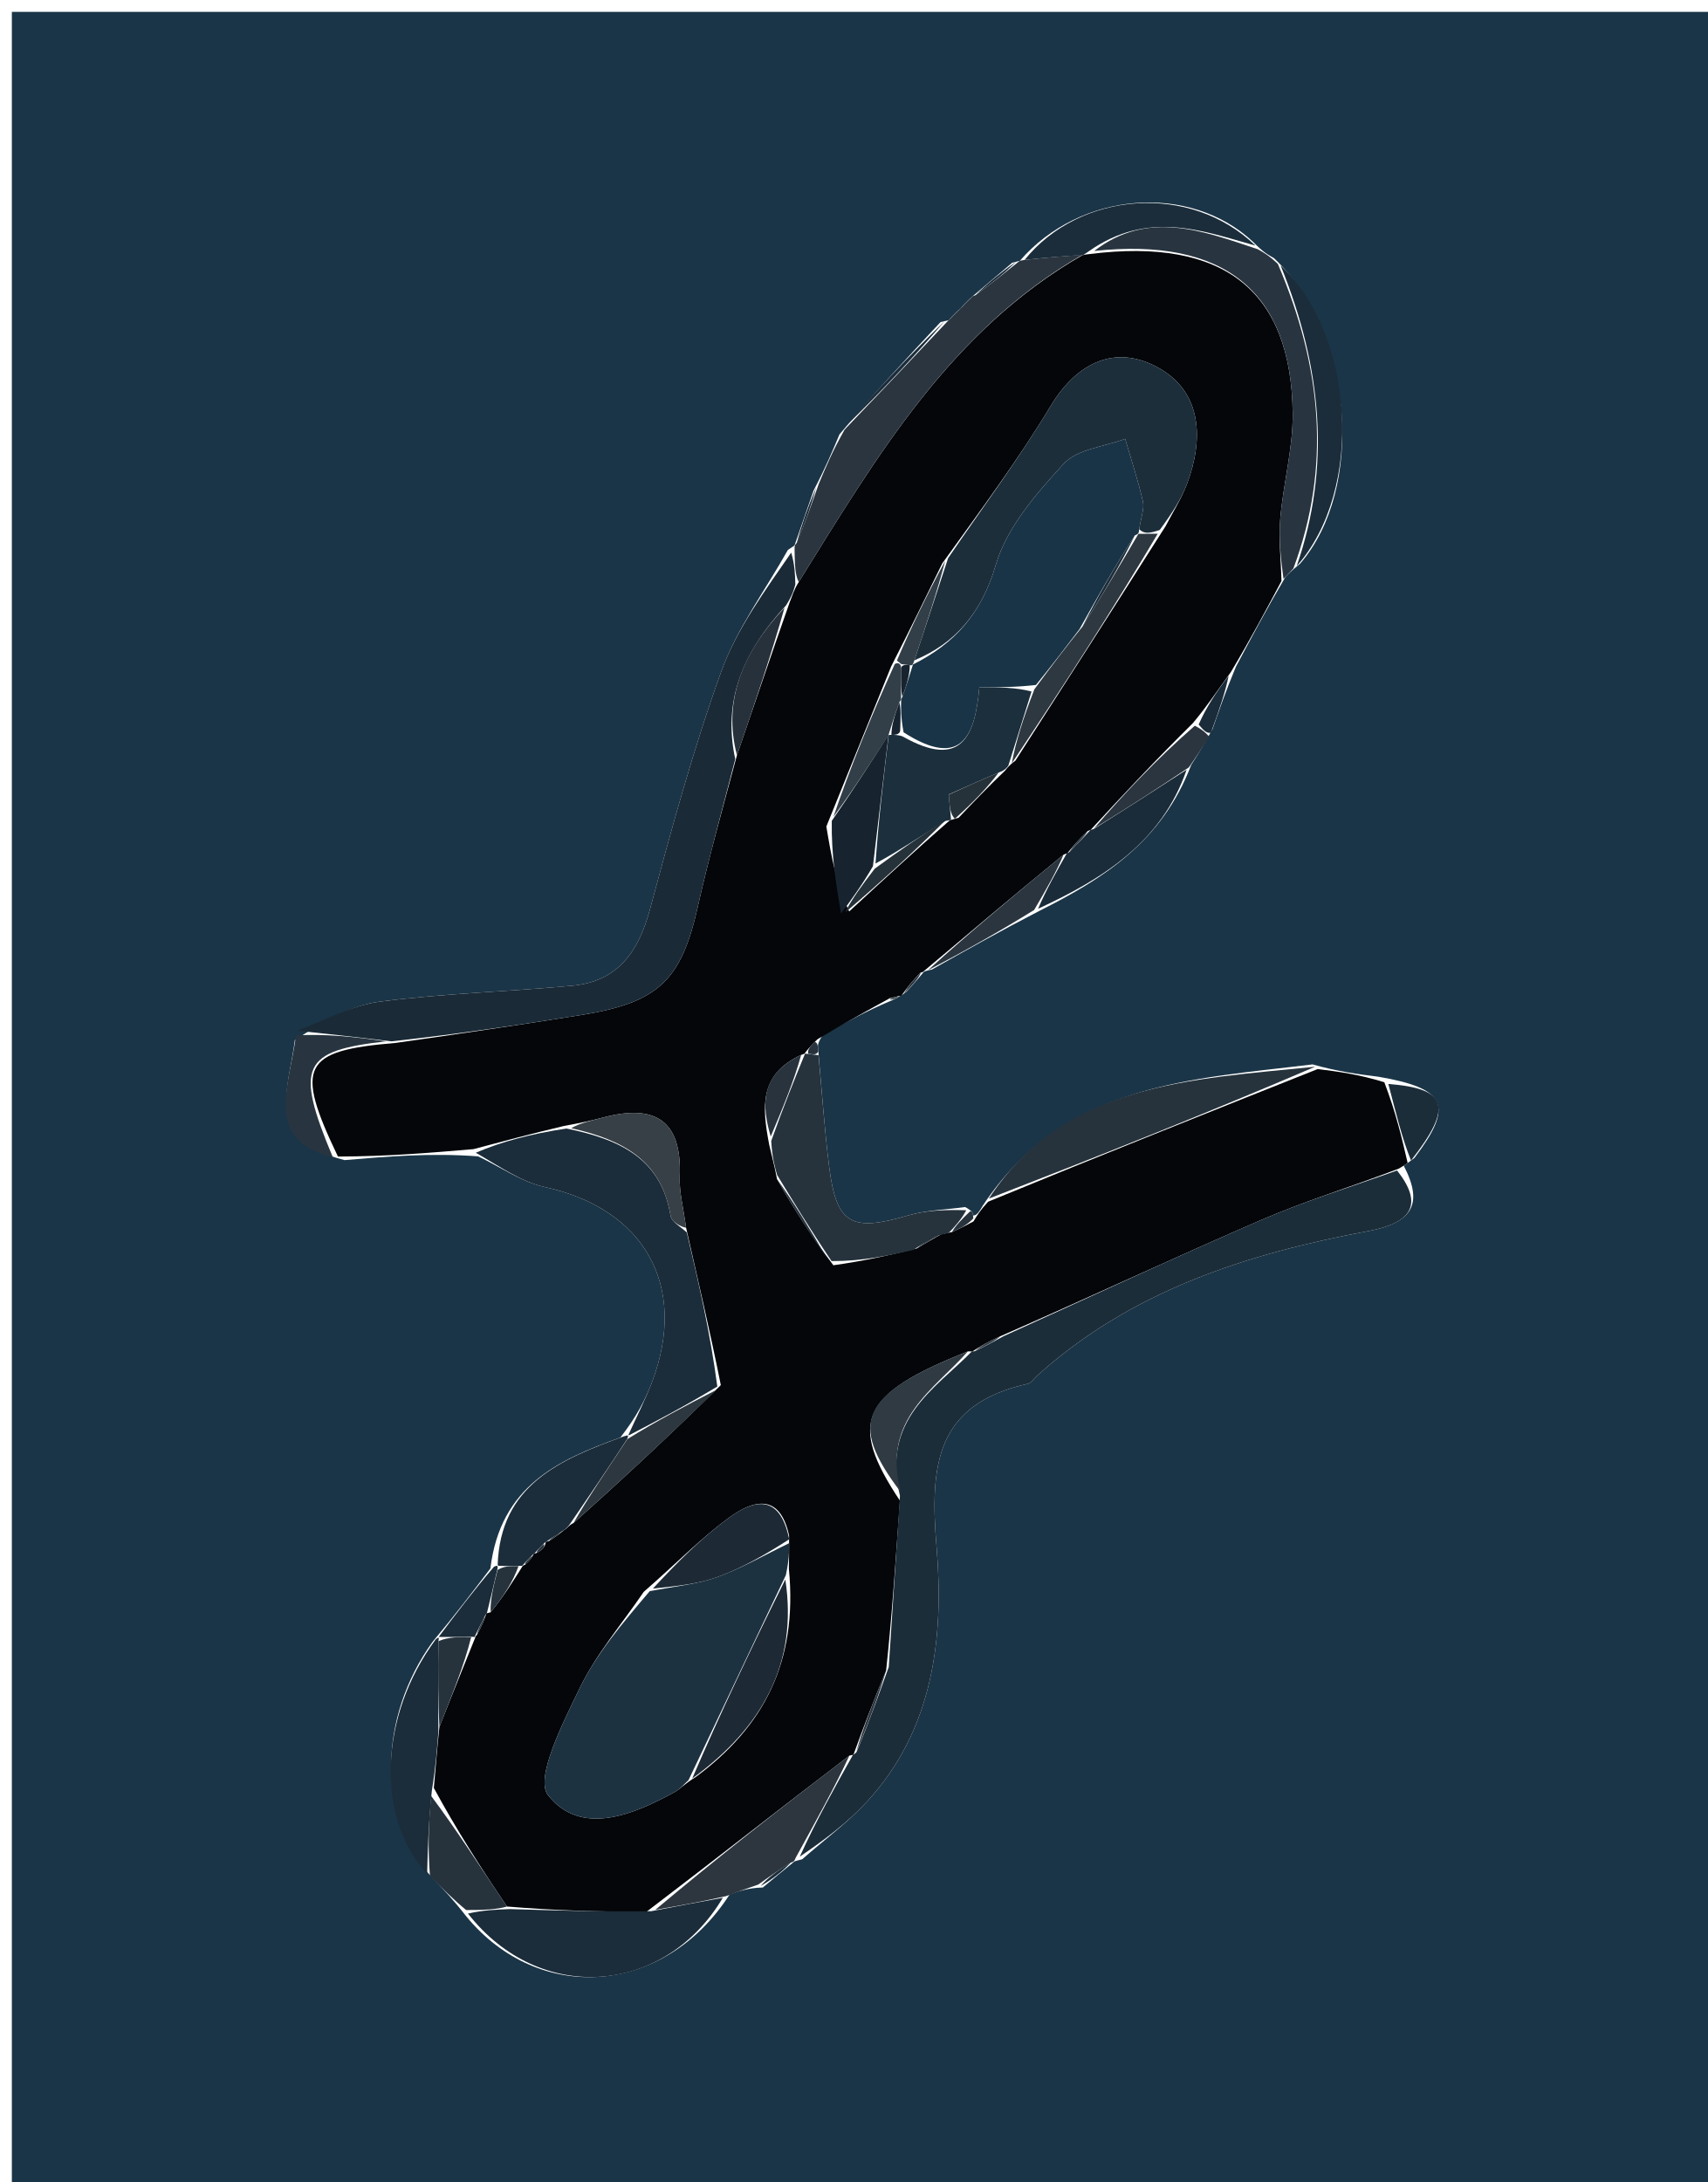
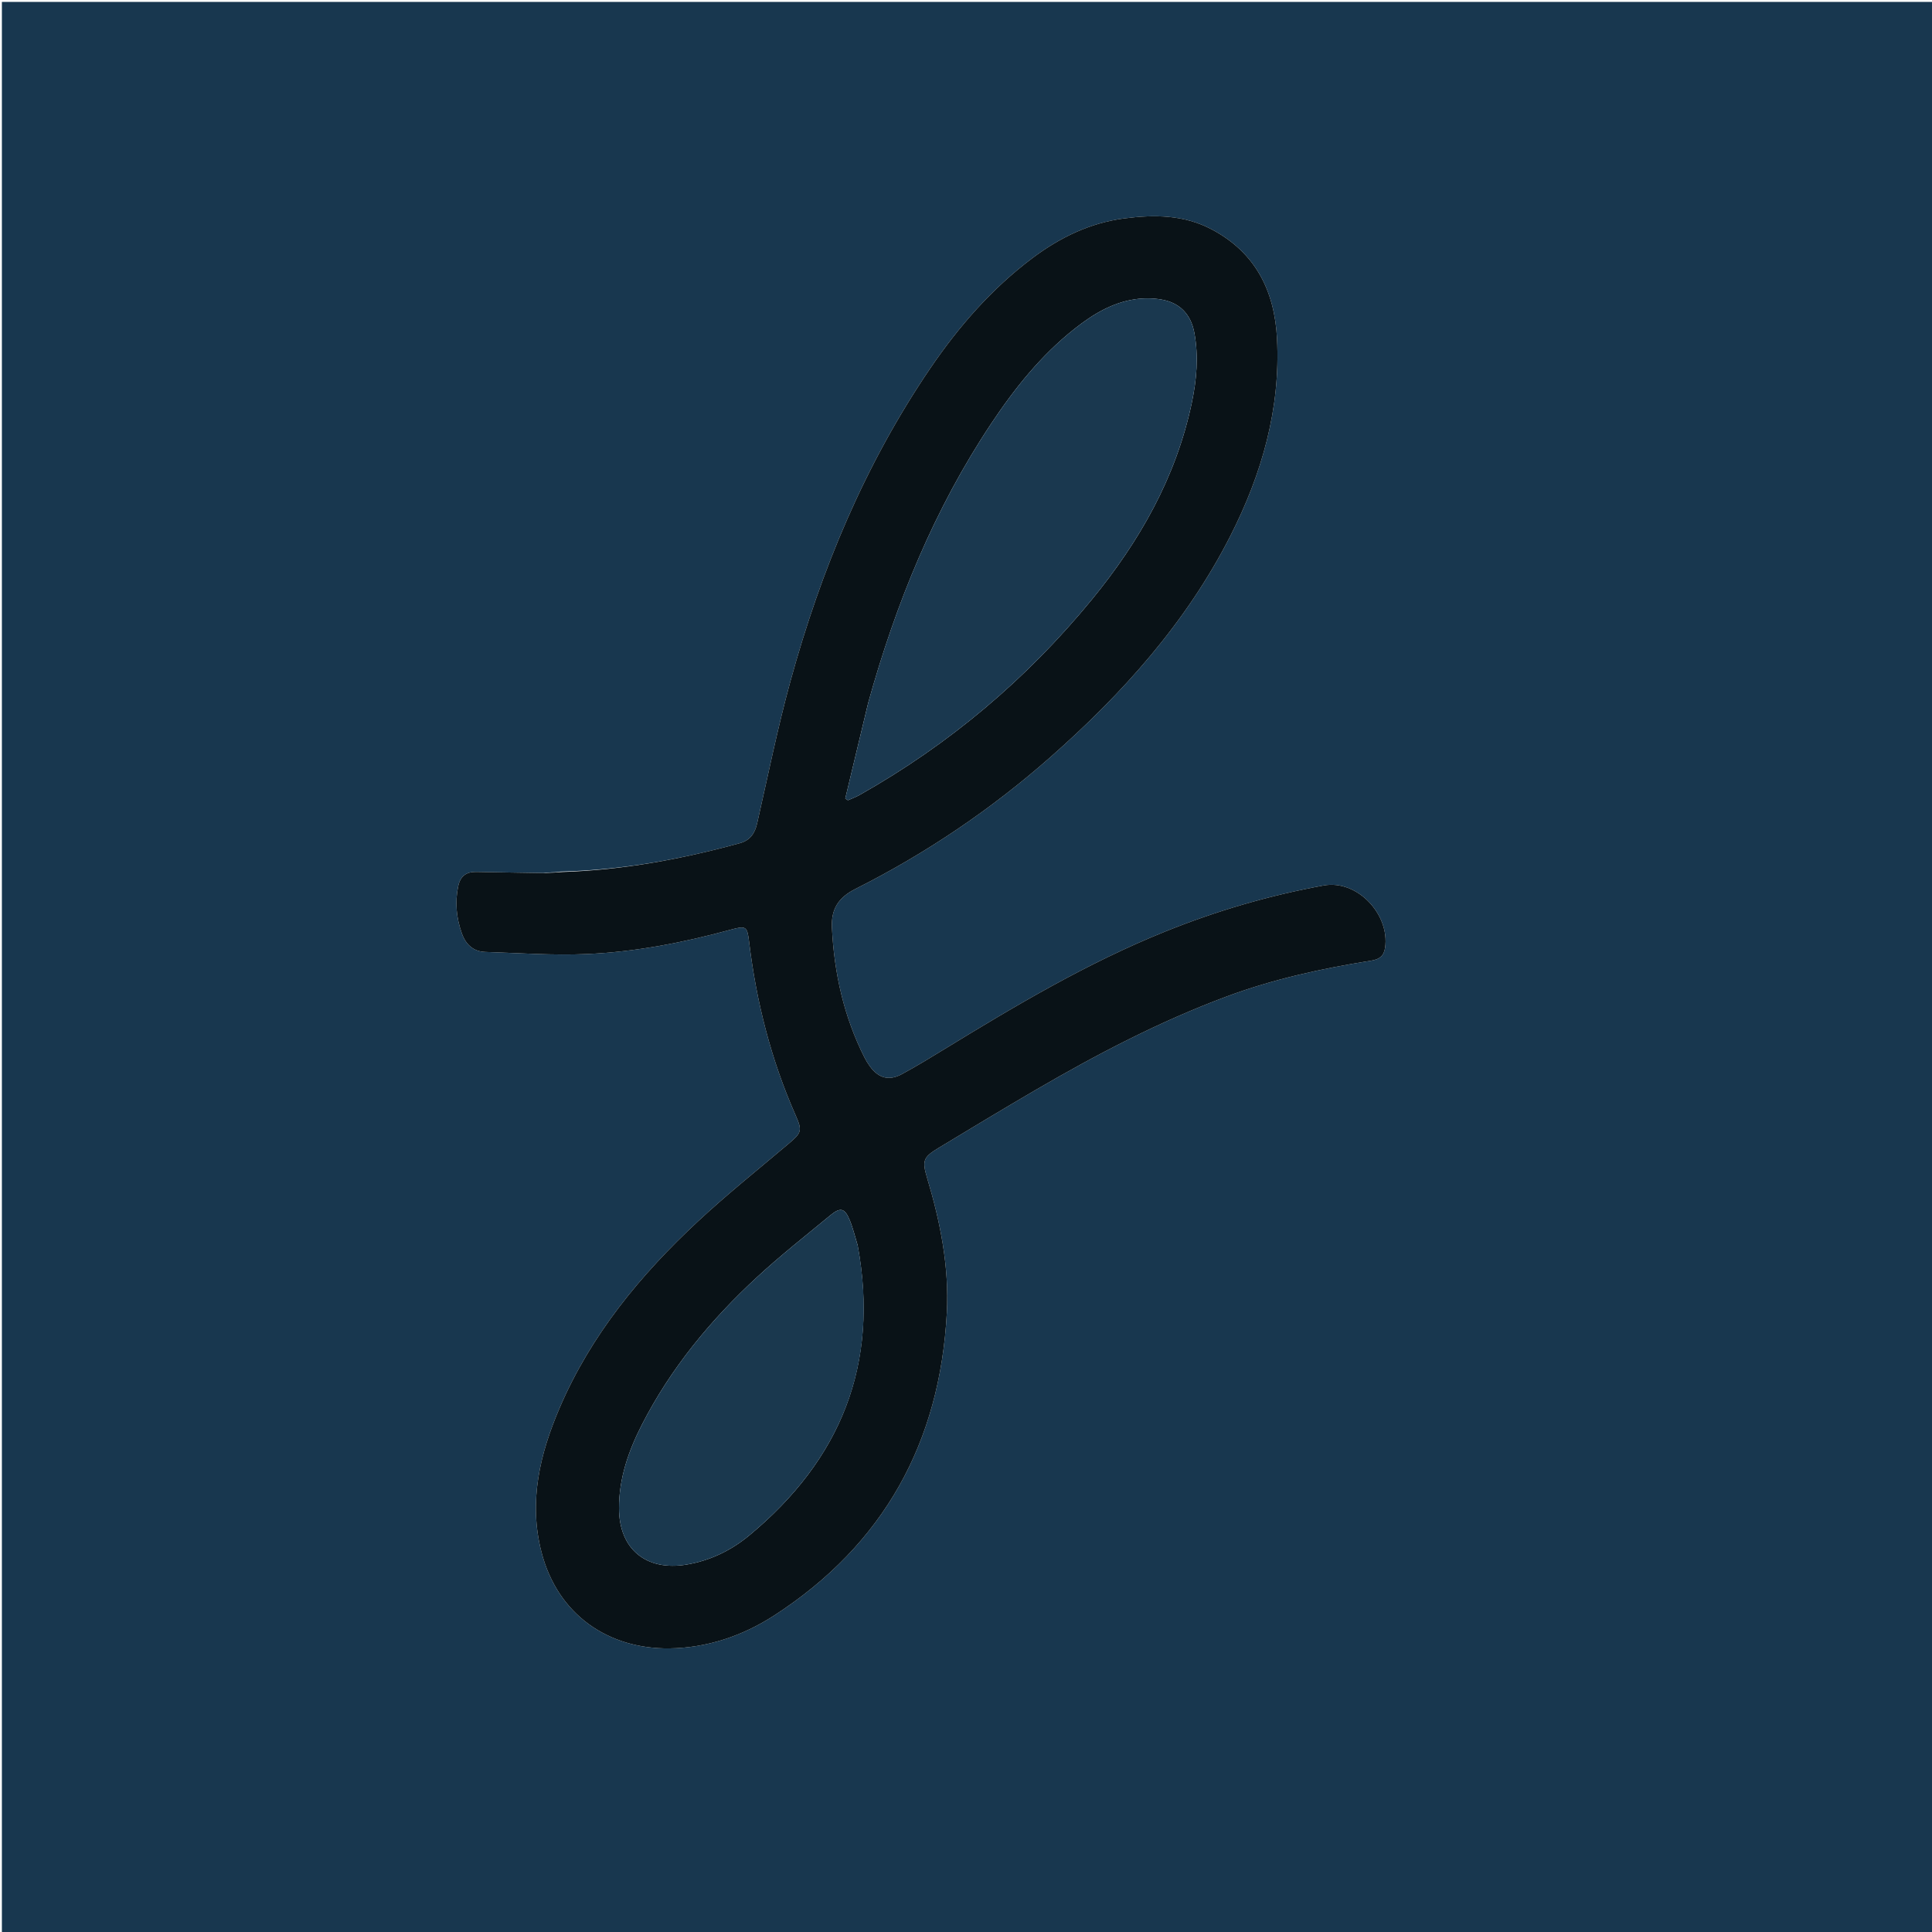
- <svg xmlns="http://www.w3.org/2000/svg" version="1.1" id="Layer_1" x="0px" y="0px" width="100%" viewBox="0 0 144 184" enable-background="new 0 0 144 184" xml:space="preserve">
-   <path fill="#1A3547" opacity="1" stroke="none" d=" M145,73   C145,110.667 145,147.833 145,185   C97,185 49,185 1,185   C1,123.667 1,62.333 1,1   C49,1 97,1 145,1   C145,24.833 145,48.667 145,73  M81,26   C81,26 81.002,25.993 80.655,26.318   C80.428,26.539 80.208,26.767 80,27   C80,27 80.002,26.994 79.317,27.16   C76.55,30.115 73.784,33.069 70.792,36.632   C70.21,38.023 69.628,39.415 68.606,41.373   C68.072,42.916 67.538,44.46 67,46   C67,46 67.006,46.005 66.443,46.373   C64.531,49.786 62.125,53.022 60.814,56.653   C58.452,63.197 56.621,69.946 54.813,76.675   C53.851,80.255 52.108,82.763 48.253,83.122   C42.842,83.626 37.39,83.77 32.008,84.468   C29.625,84.777 27.37,86.067 24.862,87.713   C24.409,91.627 22.167,96.126 29.062,97.828   C32.685,97.519 36.308,97.211 40.318,97.511   C42.194,98.397 43.984,99.671 45.959,100.103   C54.324,101.932 58.022,108.408 55.02,116.454   C54.441,118.004 53.675,119.484 52.314,121.218   C47.096,123.101 42.199,125.291 41.357,132.257   C39.905,134.172 38.454,136.088 36.478,138.451   C31.914,144.775 31.714,153.34 36.495,158.382   C37.338,159.261 38.181,160.14 39.333,161.615   C45.489,169.074 56.039,168.301 61.533,159.748   C62.338,159.471 63.144,159.193 64.329,159.166   C65.209,158.434 66.09,157.701 66.986,156.978   C66.986,156.978 66.966,156.956 67.646,156.787   C69.469,155.185 71.447,153.726 73.087,151.954   C78.733,145.854 79.613,138.04 78.982,130.484   C78.402,123.547 78.905,118.415 86.692,116.685   C86.973,116.622 87.185,116.256 87.432,116.033   C95.387,108.849 105.149,105.721 115.384,103.813   C119.054,103.128 120.08,101.566 118.381,98.308   C118.381,98.308 118.707,98.068 119.273,97.653   C122.583,93.287 122.048,91.791 116.245,90.798   C114.538,90.582 112.831,90.365 110.689,89.756   C100.426,91.022 89.764,91.316 82.893,101.645   C82.627,102.096 82.361,102.546 82.064,102.487   C82.055,102.317 82.045,102.147 81.396,101.786   C79.786,102.01 78.118,102.04 76.575,102.495   C71.775,103.909 70.534,103.237 69.921,98.371   C69.529,95.253 69.318,92.113 68.982,88.353   C68.966,88.142 68.951,87.932 69.383,87.283   C71.266,86.248 73.15,85.213 75.104,84.405   C75.393,84.272 75.682,84.139 75.958,83.954   C75.958,83.954 76.009,83.969 76.451,83.618   C76.955,83.061 77.458,82.504 77.9,81.96   C77.9,81.96 77.901,81.897 78.598,81.752   C81.405,80.169 84.212,78.587 87.686,76.793   C93.029,74.1 97.981,70.999 100.453,64.506   C100.959,63.712 101.465,62.918 102.258,61.47   C102.799,59.909 103.34,58.348 104.227,56.217   C105.507,53.809 106.787,51.4 108.407,48.643   C108.631,48.41 108.853,48.174 109.623,47.548   C115.099,41.258 114.212,28.194 107.43,21.764   C106.973,21.513 106.516,21.263 105.688,20.411   C100.35,15.389 91.061,16.136 85.999,21.999   C85.999,21.999 86.001,21.988 85.359,22.156   C84.236,23.104 83.113,24.052 81.999,25   C81.999,25 82.003,24.994 81.655,25.319   C81.427,25.539 81.206,25.767 81,26  z" />
-   <path fill="#040609" opacity="1" stroke="none" d=" M111.123,90.149   C112.831,90.365 114.538,90.582 116.739,91.261   C117.724,93.838 118.215,95.953 118.707,98.068   C118.707,98.068 118.381,98.308 117.948,98.55   C113.82,100.127 110.048,101.279 106.449,102.834   C99.124,106.001 91.893,109.385 84.368,112.676   C83.393,113.102 82.674,113.53 81.976,113.975   C81.999,113.992 81.981,113.939 81.616,113.961   C72.527,117.561 71.497,119.935 75.89,126.544   C75.539,131.439 75.244,136.005 74.728,140.872   C73.652,143.437 72.796,145.702 71.97,147.977   C72,147.988 71.943,147.954 71.623,148.051   C65.826,152.464 60.349,156.779 54.52,161.212   C50.45,161.215 46.733,161.1 42.755,160.771   C40.504,157.441 38.513,154.323 36.585,150.773   C36.755,148.888 36.863,147.435 37.053,145.633   C38.131,142.88 39.125,140.477 40.095,138.043   C40.071,138.013 40.008,138.059 40.227,137.857   C40.644,137.11 40.843,136.564 41.025,136.035   C41.008,136.051 41.056,136.049 41.377,135.956   C42.486,134.6 43.273,133.338 44.075,132.057   C44.091,132.04 44.044,132.032 44.282,131.952   C44.691,131.594 44.862,131.316 45.019,131.022   C45.004,131.005 45.039,131.033 45.274,130.948   C45.805,130.664 45.979,130.39 46.021,130.025   C46.009,130.011 46.032,130.028 46.33,129.935   C46.931,129.562 47.235,129.282 47.649,128.969   C47.758,128.936 48.022,128.575 48.362,128.433   C52.702,124.557 56.7,120.823 60.786,116.801   C59.888,112.318 58.903,108.125 57.858,103.532   C57.629,101.828 57.269,100.515 57.323,99.22   C57.524,94.381 55.148,93.084 50.818,94.244   C49.866,94.499 48.899,94.702 47.528,94.956   C44.722,95.624 42.326,96.263 39.93,96.902   C36.308,97.211 32.685,97.519 28.498,97.527   C24.825,89.863 25.506,88.599 33.37,87.945   C38.855,87.167 43.906,86.408 48.95,85.603   C55.532,84.553 57.445,82.686 58.844,76.467   C59.783,72.291 60.942,68.163 62.148,63.686   C63.679,59.241 65.065,55.124 66.584,50.815   C66.835,50.175 66.953,49.727 67.356,49.085   C73.977,38.423 80.203,27.86 91.302,21.507   C91.324,21.533 91.422,21.464 91.903,21.421   C103.215,20.003 108.911,24.527 109.013,34.874   C109.042,37.817 108.218,40.76 107.965,43.718   C107.816,45.46 108.022,47.233 108.067,48.992   C106.787,51.4 105.507,53.809 103.786,56.693   C102.534,58.406 101.723,59.644 100.589,60.985   C97.491,64.05 94.716,67.012 91.963,69.993   C91.985,70.011 91.993,69.955 91.723,70.081   C90.947,70.807 90.441,71.408 89.969,71.999   C90.003,71.99 89.985,71.922 89.683,72.077   C85.554,75.453 81.727,78.675 77.901,81.897   C77.901,81.897 77.9,81.96 77.635,82.02   C76.916,82.71 76.463,83.339 76.009,83.969   C76.009,83.969 75.958,83.954 75.728,84.012   C75.498,84.071 75.033,84.178 75.033,84.178   C73.15,85.213 71.266,86.248 68.937,87.639   C68.285,88.267 68.079,88.54 67.861,88.827   C67.848,88.843 67.887,88.853 67.561,88.958   C64.011,90.605 64.258,93.328 64.867,96.533   C65.118,97.632 65.326,98.356 65.526,99.43   C66.998,102.041 68.477,104.302 70.278,106.694   C72.732,106.353 74.866,105.881 77.309,105.279   C78.177,104.78 78.736,104.41 79.475,104.035   C79.654,104.031 80.006,103.964 80.285,103.891   C81.074,103.544 81.584,103.27 82.094,102.997   C82.361,102.546 82.627,102.096 83.329,101.334   C92.884,97.398 102.004,93.774 111.123,90.149  M75.151,56.2   C73.424,60.466 71.698,64.732 69.686,69.695   C70.098,72.143 70.511,74.592 71.614,76.857   C74.428,74.26 77.242,71.662 80.094,69.173   C80.094,69.173 80.203,69.136 80.841,68.956   C82.08,67.654 83.32,66.351 84.781,64.96   C84.781,64.96 85.033,64.565 85.623,64.15   C89.733,57.767 93.843,51.384 98.295,44.367   C98.904,43.186 99.635,42.049 100.099,40.813   C101.513,37.051 101.367,33.112 97.77,31.06   C94.18,29.012 90.879,30.443 88.581,34.264   C85.933,38.667 82.85,42.809 79.462,47.508   C78.145,50.206 76.829,52.905 75.151,56.2  M58.681,149.841   C64.34,145.65 67.296,140.212 66.526,132.296   C66.539,131.572 66.552,130.847 66.544,129.483   C65.759,125.866 63.512,126.48 61.444,128   C59.087,129.733 57.015,131.854 54.286,134.236   C52.446,136.941 50.269,139.483 48.862,142.397   C47.463,145.295 45.084,149.969 46.224,151.396   C48.994,154.864 53.363,153.068 56.954,151.086   C57.374,150.854 57.695,150.443 58.681,149.841  z" />
-   <path fill="#1C2D3A" opacity="1" stroke="none" d=" M74.948,140.571   C75.244,136.005 75.539,131.439 75.893,126.137   C74.327,119.668 78.82,117.154 81.981,113.939   C81.981,113.939 81.999,113.992 82.235,113.929   C83.188,113.471 83.905,113.075 84.623,112.679   C91.893,109.385 99.124,106.001 106.449,102.834   C110.048,101.279 113.82,100.127 117.812,98.7   C120.08,101.566 119.054,103.128 115.384,103.813   C105.149,105.721 95.387,108.849 87.432,116.033   C87.185,116.256 86.973,116.622 86.692,116.685   C78.905,118.415 78.402,123.547 78.982,130.484   C79.613,138.04 78.733,145.854 73.087,151.954   C71.447,153.726 69.469,155.185 67.446,156.564   C68.812,153.545 70.377,150.75 71.943,147.954   C71.943,147.954 72,147.988 72.233,147.744   C73.293,145.191 74.12,142.881 74.948,140.571  z" />
-   <path fill="#1A2A37" opacity="1" stroke="none" d=" M62.003,64.014   C60.942,68.163 59.783,72.291 58.844,76.467   C57.445,82.686 55.532,84.553 48.95,85.603   C43.906,86.408 38.855,87.167 33.007,87.814   C29.824,87.424 27.44,87.168 25.056,86.912   C27.37,86.067 29.625,84.777 32.008,84.468   C37.39,83.77 42.842,83.626 48.253,83.122   C52.108,82.763 53.851,80.255 54.813,76.675   C56.621,69.946 58.452,63.197 60.814,56.653   C62.125,53.022 64.531,49.786 66.724,46.598   C67.027,47.642 67.049,48.461 67.071,49.279   C66.953,49.727 66.835,50.175 66.293,51.044   C62.596,55.036 60.946,59.108 62.003,64.014  z" />
-   <path fill="#1B2C3A" opacity="1" stroke="none" d=" M40.124,97.206   C42.326,96.263 44.722,95.624 47.76,95.164   C52.544,96.119 55.784,97.872 56.55,102.531   C56.636,103.059 57.444,103.467 57.917,103.931   C58.903,108.125 59.888,112.318 60.491,116.921   C57.755,118.569 55.401,119.808 53.034,121.035   C53.021,121.022 52.995,120.996 52.995,120.996   C53.675,119.484 54.441,118.004 55.02,116.454   C58.022,108.408 54.324,101.932 45.959,100.103   C43.984,99.671 42.194,98.397 40.124,97.206  z" />
-   <path fill="#26333D" opacity="1" stroke="none" d=" M110.906,89.953   C102.004,93.774 92.884,97.398 83.388,101.075   C89.764,91.316 100.426,91.022 110.906,89.953  z" />
-   <path fill="#1B2C3A" opacity="1" stroke="none" d=" M43.015,160.985   C46.733,161.1 50.45,161.215 54.911,161.165   C57.422,160.676 59.189,160.353 60.956,160.031   C56.039,168.301 45.489,169.074 39.465,161.365   C40.736,161.071 41.876,161.028 43.015,160.985  z" />
-   <path fill="#283540" opacity="1" stroke="none" d=" M108.237,48.818   C108.022,47.233 107.816,45.46 107.965,43.718   C108.218,40.76 109.042,37.817 109.013,34.874   C108.911,24.527 103.215,20.003 92.275,21.162   C96.813,17.667 101.435,19.474 106.059,21.012   C106.516,21.263 106.973,21.513 107.76,22.254   C111.501,31.021 112.243,39.401 109.072,47.934   C108.853,48.174 108.631,48.41 108.237,48.818  z" />
-   <path fill="#2A353F" opacity="1" stroke="none" d=" M67.356,49.085   C67.049,48.461 67.027,47.642 67.006,46.414   C67.006,46.005 67,46 67.193,45.771   C67.939,43.963 68.492,42.385 69.045,40.806   C69.628,39.415 70.21,38.023 71.23,36.222   C74.447,32.873 77.224,29.934 80.002,26.994   C80.002,26.994 80,27 80.172,26.839   C80.57,26.457 80.79,26.229 81.002,25.993   C81.002,25.993 81,26 81.171,25.839   C81.57,25.458 81.79,25.23 82.003,24.994   C82.003,24.994 81.999,25 82.288,24.875   C83.718,23.83 84.859,22.909 86.001,21.988   C86.001,21.988 85.999,21.999 86.411,21.915   C88.31,21.715 89.795,21.598 91.28,21.481   C80.203,27.86 73.977,38.423 67.356,49.085  z" />
-   <path fill="#26333D" opacity="1" stroke="none" d=" M76.999,105.408   C74.866,105.881 72.732,106.353 70.126,106.344   C68.28,103.601 66.907,101.341 65.533,99.08   C65.326,98.356 65.118,97.632 65.038,96.211   C66.073,93.294 66.98,91.074 67.887,88.853   C67.887,88.853 67.848,88.843 68.149,88.874   C68.641,88.931 68.833,88.957 69.025,88.983   C69.318,92.113 69.529,95.253 69.921,98.371   C70.534,103.237 71.775,103.909 76.575,102.495   C78.118,102.04 79.786,102.01 81.486,102.053   C81.052,102.868 80.529,103.416 80.006,103.964   C80.006,103.964 79.654,104.031 79.171,104.182   C78.125,104.692 77.562,105.05 76.999,105.408  z" />
-   <path fill="#1B2D3B" opacity="1" stroke="none" d=" M109.347,47.741   C112.243,39.401 111.501,31.021 107.989,22.377   C114.212,28.194 115.099,41.258 109.347,47.741  z" />
-   <path fill="#1B2C3A" opacity="1" stroke="none" d=" M36.97,145.982   C36.863,147.435 36.755,148.888 36.417,151.007   C36.131,153.783 36.076,155.893 36.021,158.003   C31.714,153.34 31.914,144.775 36.749,138.236   C37.019,138.021 37.036,138.039 36.972,138.393   C36.928,141.159 36.949,143.571 36.97,145.982  z" />
-   <path fill="#1B2C3A" opacity="1" stroke="none" d=" M48.022,128.575   C48.022,128.575 47.758,128.936 47.392,129.133   C46.694,129.563 46.363,129.795 46.032,130.028   C46.032,130.028 46.009,130.011 45.846,130.181   C45.456,130.566 45.241,130.794 45.039,131.033   C45.039,131.033 45.004,131.005 44.845,131.178   C44.459,131.566 44.245,131.793 44.044,132.032   C44.044,132.032 44.091,132.04 43.74,132.05   C42.943,132.061 42.497,132.061 42.03,132.039   C42.009,132.016 41.967,131.971 41.967,131.971   C42.199,125.291 47.096,123.101 52.654,121.107   C52.995,120.996 53.021,121.022 52.892,121.34   C51.182,123.964 49.602,126.27 48.022,128.575  z" />
-   <path fill="#1B2D3B" opacity="1" stroke="none" d=" M91.302,21.507   C89.795,21.598 88.31,21.715 86.406,21.914   C91.061,16.136 100.35,15.389 105.873,20.712   C101.435,19.474 96.813,17.667 91.794,21.205   C91.422,21.464 91.324,21.533 91.302,21.507  z" />
-   <path fill="#2D363F" opacity="1" stroke="none" d=" M61.244,159.889   C59.189,160.353 57.422,160.676 55.264,161.046   C60.349,156.779 65.826,152.464 71.623,148.051   C70.377,150.75 68.812,153.545 67.106,156.648   C66.966,156.956 66.986,156.978 66.688,157.07   C65.577,157.747 64.763,158.332 63.95,158.916   C63.144,159.193 62.338,159.471 61.244,159.889  z" />
-   <path fill="#1A2B39" opacity="1" stroke="none" d=" M100.065,64.911   C97.981,70.999 93.029,74.1 87.541,76.631   C88.258,74.954 89.122,73.438 89.985,71.922   C89.985,71.922 90.003,71.99 90.205,71.826   C90.936,71.092 91.465,70.524 91.993,69.955   C91.993,69.955 91.985,70.011 92.284,69.876   C95.077,68.131 97.571,66.521 100.065,64.911  z" />
-   <path fill="#2A353F" opacity="1" stroke="none" d=" M89.683,72.077   C89.122,73.438 88.258,74.954 87.207,76.737   C84.212,78.587 81.405,80.169 78.249,81.824   C81.727,78.675 85.554,75.453 89.683,72.077  z" />
-   <path fill="#283540" opacity="1" stroke="none" d=" M24.959,87.312   C27.44,87.168 29.824,87.424 32.571,87.812   C25.506,88.599 24.825,89.863 28.064,97.575   C22.167,96.126 24.409,91.627 24.959,87.312  z" />
-   <path fill="#2A353F" opacity="1" stroke="none" d=" M100.259,64.709   C97.571,66.521 95.077,68.131 92.262,69.858   C94.716,67.012 97.491,64.05 100.76,61.197   C101.493,61.579 101.732,61.851 101.971,62.123   C101.465,62.918 100.959,63.712 100.259,64.709  z" />
-   <path fill="#26333D" opacity="1" stroke="none" d=" M36.258,158.193   C36.076,155.893 36.131,153.783 36.354,151.439   C38.513,154.323 40.504,157.441 42.755,160.771   C41.876,161.028 40.736,161.071 39.31,161.066   C38.181,160.14 37.338,159.261 36.258,158.193  z" />
-   <path fill="#1B2D3B" opacity="1" stroke="none" d=" M79.659,27.077   C77.224,29.934 74.447,32.873 71.343,35.918   C73.784,33.069 76.55,30.115 79.659,27.077  z" />
-   <path fill="#1C2D3A" opacity="1" stroke="none" d=" M118.99,97.86   C118.215,95.953 117.724,93.838 117.079,91.407   C122.048,91.791 122.583,93.287 118.99,97.86  z" />
-   <path fill="#1B2C3A" opacity="1" stroke="none" d=" M37.011,138.012   C38.454,136.088 39.905,134.172 41.662,132.114   C41.967,131.971 42.009,132.016 41.939,132.367   C41.598,133.829 41.327,134.939 41.056,136.049   C41.056,136.049 41.008,136.051 40.882,136.282   C40.506,137.029 40.257,137.544 40.008,138.059   C40.008,138.059 40.071,138.013 39.708,138.029   C38.576,138.042 37.806,138.041 37.036,138.039   C37.036,138.039 37.019,138.021 37.011,138.012  z" />
-   <path fill="#1C2D3A" opacity="1" stroke="none" d=" M64.139,159.041   C64.763,158.332 65.577,157.747 66.68,157.065   C66.09,157.701 65.209,158.434 64.139,159.041  z" />
-   <path fill="#1A2B39" opacity="1" stroke="none" d=" M102.115,61.797   C101.732,61.851 101.493,61.579 101.083,61.095   C101.723,59.644 102.534,58.406 103.613,56.978   C103.34,58.348 102.799,59.909 102.115,61.797  z" />
-   <path fill="#1A2A37" opacity="1" stroke="none" d=" M68.826,41.09   C68.492,42.385 67.939,43.963 67.195,45.772   C67.538,44.46 68.072,42.916 68.826,41.09  z" />
-   <path fill="#1B2D3B" opacity="1" stroke="none" d=" M85.68,22.072   C84.859,22.909 83.718,23.83 82.283,24.875   C83.113,24.052 84.236,23.104 85.68,22.072  z" />
-   <path fill="#28333D" opacity="1" stroke="none" d=" M80.285,103.891   C80.529,103.416 81.052,102.868 81.805,102.149   C82.045,102.147 82.055,102.317 82.079,102.742   C81.584,103.27 81.074,103.544 80.285,103.891  z" />
-   <path fill="#2A353F" opacity="1" stroke="none" d=" M76.23,83.794   C76.463,83.339 76.916,82.71 77.666,82.013   C77.458,82.504 76.955,83.061 76.23,83.794  z" />
-   <path fill="#2A353F" opacity="1" stroke="none" d=" M75.068,84.291   C75.033,84.178 75.498,84.071 75.734,84.039   C75.682,84.139 75.393,84.272 75.068,84.291  z" />
-   <path fill="#1B2D3B" opacity="1" stroke="none" d=" M80.829,26.156   C80.79,26.229 80.57,26.457 80.17,26.84   C80.208,26.767 80.428,26.539 80.829,26.156  z" />
-   <path fill="#1B2D3B" opacity="1" stroke="none" d=" M81.829,25.156   C81.79,25.23 81.57,25.458 81.167,25.84   C81.206,25.767 81.427,25.539 81.829,25.156  z" />
-   <path fill="#28333D" opacity="1" stroke="none" d=" M69.004,88.668   C68.833,88.957 68.641,88.931 68.162,88.858   C68.079,88.54 68.285,88.267 68.713,87.859   C68.951,87.932 68.966,88.142 69.004,88.668  z" />
-   <path fill="#1D3241" opacity="1" stroke="none" d=" M66.564,130.123   C66.552,130.847 66.539,131.572 66.27,132.83   C63.363,138.948 60.713,144.531 58.062,150.115   C57.695,150.443 57.374,150.854 56.954,151.086   C53.363,153.068 48.994,154.864 46.224,151.396   C45.084,149.969 47.463,145.295 48.862,142.397   C50.269,139.483 52.446,136.941 54.793,134.173   C57.049,133.748 58.869,133.58 60.528,132.973   C62.609,132.211 64.558,131.089 66.564,130.123  z" />
-   <path fill="#1D2E3B" opacity="1" stroke="none" d=" M79.955,47.065   C82.85,42.809 85.933,38.667 88.581,34.264   C90.879,30.443 94.18,29.012 97.77,31.06   C101.367,33.112 101.513,37.051 100.099,40.813   C99.635,42.049 98.904,43.186 97.803,44.689   C96.881,45.012 96.452,45.013 96.073,44.628   C96.222,43.588 96.519,42.888 96.382,42.288   C95.974,40.506 95.396,38.764 94.884,37.007   C93.118,37.675 90.833,37.868 89.695,39.111   C87.394,41.626 84.907,44.472 83.98,47.618   C82.776,51.707 80.558,54.247 77.11,55.68   C78.141,52.585 79.048,49.825 79.955,47.065  z" />
-   <path fill="#1B2F3D" opacity="1" stroke="none" d=" M85.033,64.565   C85.033,64.565 84.781,64.96 84.324,65.102   C82.583,65.832 81.299,66.419 80.002,66.993   C79.989,66.978 80.007,67.015 80.035,67.369   C80.11,68.193 80.157,68.665 80.203,69.136   C80.203,69.136 80.094,69.173 79.753,69.22   C77.604,70.517 75.796,71.767 73.832,72.817   C74.095,69.06 74.515,65.504 74.948,61.968   C74.961,61.988 74.931,61.969 75.171,61.969   C75.411,61.969 75.89,61.972 76.174,62.131   C81.096,64.896 82.234,62.041 82.586,57.956   C84.213,57.956 85.663,57.956 86.99,58.314   C86.256,60.635 85.645,62.6 85.033,64.565  z" />
-   <path fill="#2E3841" opacity="1" stroke="none" d=" M85.328,64.358   C85.645,62.6 86.256,60.635 87.233,58.119   C88.743,56.064 89.886,54.561 91.28,52.842   C93.023,50.089 94.515,47.553 96.006,45.012   C96.006,45.006 96.023,45.014 96.023,45.014   C96.452,45.013 96.881,45.012 97.632,45.006   C93.843,51.384 89.733,57.767 85.328,64.358  z" />
-   <path fill="#1D2A36" opacity="1" stroke="none" d=" M58.372,149.978   C60.713,144.531 63.363,138.948 66.227,133.19   C67.296,140.212 64.34,145.65 58.372,149.978  z" />
-   <path fill="#1D2A36" opacity="1" stroke="none" d=" M66.554,129.803   C64.558,131.089 62.609,132.211 60.528,132.973   C58.869,133.58 57.049,133.748 55.059,133.959   C57.015,131.854 59.087,129.733 61.444,128   C63.512,126.48 65.759,125.866 66.554,129.803  z" />
-   <path fill="#374046" opacity="1" stroke="none" d=" M57.858,103.532   C57.444,103.467 56.636,103.059 56.55,102.531   C55.784,97.872 52.544,96.119 48.171,95.136   C48.899,94.702 49.866,94.499 50.818,94.244   C55.148,93.084 57.524,94.381 57.323,99.22   C57.269,100.515 57.629,101.828 57.858,103.532  z" />
-   <path fill="#17242F" opacity="1" stroke="none" d=" M74.934,61.947   C74.515,65.504 74.095,69.06 73.615,73.047   C72.677,74.665 71.8,75.853 70.924,77.04   C70.511,74.592 70.098,72.143 70.143,69.22   C72.045,66.479 73.49,64.213 74.934,61.947  z" />
-   <path fill="#2D3740" opacity="1" stroke="none" d=" M48.362,128.433   C49.602,126.27 51.182,123.964 52.904,121.353   C55.401,119.808 57.755,118.569 60.403,117.21   C56.7,120.823 52.702,124.557 48.362,128.433  z" />
-   <path fill="#303A43" opacity="1" stroke="none" d=" M81.616,113.961   C78.82,117.154 74.327,119.668 75.949,125.808   C71.497,119.935 72.527,117.561 81.616,113.961  z" />
-   <path fill="#27313B" opacity="1" stroke="none" d=" M62.148,63.686   C60.946,59.108 62.596,55.036 66.161,51.236   C65.065,55.124 63.679,59.241 62.148,63.686  z" />
-   <path fill="#26323A" opacity="1" stroke="none" d=" M71.269,76.949   C71.8,75.853 72.677,74.665 73.771,73.247   C75.796,71.767 77.604,70.517 79.734,69.165   C77.242,71.662 74.428,74.26 71.269,76.949  z" />
-   <path fill="#333F48" opacity="1" stroke="none" d=" M74.948,61.968   C73.49,64.213 72.045,66.479 70.286,68.872   C71.698,64.732 73.424,60.466 75.454,56.002   C75.757,55.803 76,56 76.002,56.38   C75.993,57.52 75.98,58.28 75.981,59.019   C75.994,58.997 75.996,58.947 75.842,59.23   C75.436,60.332 75.184,61.15 74.931,61.969   C74.931,61.969 74.961,61.988 74.948,61.968  z" />
-   <path fill="#26333D" opacity="1" stroke="none" d=" M36.972,138.393   C37.806,138.041 38.576,138.042 39.733,138.058   C39.125,140.477 38.131,142.88 37.053,145.633   C36.949,143.571 36.928,141.159 36.972,138.393  z" />
-   <path fill="#28333D" opacity="1" stroke="none" d=" M65.526,99.43   C66.907,101.341 68.28,103.601 69.805,106.212   C68.477,104.302 66.998,102.041 65.526,99.43  z" />
-   <path fill="#333F48" opacity="1" stroke="none" d=" M79.709,47.286   C79.048,49.825 78.141,52.585 77.102,55.706   C76.97,56.066 76.964,56.121 76.722,56.094   C76.481,56.067 76,56 76,56   C76,56 75.757,55.803 75.635,55.703   C76.829,52.905 78.145,50.206 79.709,47.286  z" />
-   <path fill="#28333D" opacity="1" stroke="none" d=" M67.561,88.958   C66.98,91.074 66.073,93.294 64.994,95.836   C64.258,93.328 64.011,90.605 67.561,88.958  z" />
-   <path fill="#2D363F" opacity="1" stroke="none" d=" M74.728,140.872   C74.12,142.881 73.293,145.191 72.202,147.733   C72.796,145.702 73.652,143.437 74.728,140.872  z" />
-   <path fill="#26323A" opacity="1" stroke="none" d=" M80.522,69.046   C80.157,68.665 80.11,68.193 80.032,67.361   C80.001,67.001 80.015,67.007 80.015,67.007   C81.299,66.419 82.583,65.832 84.213,65.146   C83.32,66.351 82.08,67.654 80.522,69.046  z" />
-   <path fill="#26333D" opacity="1" stroke="none" d=" M41.377,135.956   C41.327,134.939 41.598,133.829 41.96,132.39   C42.497,132.061 42.943,132.061 43.725,132.068   C43.273,133.338 42.486,134.6 41.377,135.956  z" />
-   <path fill="#303A43" opacity="1" stroke="none" d=" M84.368,112.676   C83.905,113.075 83.188,113.471 82.212,113.912   C82.674,113.53 83.393,113.102 84.368,112.676  z" />
-   <path fill="#2A353F" opacity="1" stroke="none" d=" M91.723,70.081   C91.465,70.524 90.936,71.092 90.171,71.834   C90.441,71.408 90.947,70.807 91.723,70.081  z" />
-   <path fill="#28333D" opacity="1" stroke="none" d=" M77.309,105.279   C77.562,105.05 78.125,104.692 78.992,104.187   C78.736,104.41 78.177,104.78 77.309,105.279  z" />
-   <path fill="#26333D" opacity="1" stroke="none" d=" M40.227,137.857   C40.257,137.544 40.506,137.029 40.899,136.266   C40.843,136.564 40.644,137.11 40.227,137.857  z" />
-   <path fill="#26333D" opacity="1" stroke="none" d=" M46.33,129.935   C46.363,129.795 46.694,129.563 47.282,129.166   C47.235,129.282 46.931,129.562 46.33,129.935  z" />
-   <path fill="#26333D" opacity="1" stroke="none" d=" M45.274,130.948   C45.241,130.794 45.456,130.566 45.858,130.195   C45.979,130.39 45.805,130.664 45.274,130.948  z" />
-   <path fill="#26333D" opacity="1" stroke="none" d=" M44.282,131.952   C44.245,131.793 44.459,131.566 44.86,131.195   C44.862,131.316 44.691,131.594 44.282,131.952  z" />
-   <path fill="#193446" opacity="1" stroke="none" d=" M91.029,53.058   C89.886,54.561 88.743,56.064 87.357,57.762   C85.663,57.956 84.213,57.956 82.586,57.956   C82.234,62.041 81.096,64.896 76.198,61.754   C75.957,60.461 75.976,59.704 75.996,58.947   C75.996,58.947 75.994,58.997 76.113,58.735   C76.476,57.689 76.72,56.905 76.964,56.121   C76.964,56.121 76.97,56.066 76.978,56.04   C80.558,54.247 82.776,51.707 83.98,47.618   C84.907,44.472 87.394,41.626 89.695,39.111   C90.833,37.868 93.118,37.675 94.884,37.007   C95.396,38.764 95.974,40.506 96.382,42.288   C96.519,42.888 96.222,43.588 96.073,44.628   C96.023,45.014 96.006,45.006 95.696,45.154   C93.934,47.888 92.481,50.473 91.029,53.058  z" />
-   <path fill="#17242F" opacity="1" stroke="none" d=" M75.842,59.23   C75.976,59.704 75.957,60.461 75.913,61.595   C75.89,61.972 75.411,61.969 75.171,61.969   C75.184,61.15 75.436,60.332 75.842,59.23  z" />
-   <path fill="#193446" opacity="1" stroke="none" d=" M80.004,67.008   C80.007,67.015 79.989,66.978 80.002,66.993   C80.015,67.007 80.001,67.001 80.004,67.008  z" />
-   <path fill="#1D2E3B" opacity="1" stroke="none" d=" M91.28,52.842   C92.481,50.473 93.934,47.888 95.696,45.16   C94.515,47.553 93.023,50.089 91.28,52.842  z" />
-   <path fill="#17242F" opacity="1" stroke="none" d=" M76.722,56.094   C76.72,56.905 76.476,57.689 76.1,58.757   C75.98,58.28 75.993,57.52 76.002,56.38   C76,56 76.481,56.067 76.722,56.094  z" />
+ <svg xmlns="http://www.w3.org/2000/svg" version="1.1" id="Layer_1" x="0px" y="0px" width="100%" viewBox="0 0 1024 1024" enable-background="new 0 0 1024 1024" xml:space="preserve">
+   <path fill="#18374F" opacity="1" stroke="none" d=" M706,1025   C470.667,1025 235.833,1025 1,1025   C1,683.667 1,342.333 1,1   C342.333,1 683.667,1 1025,1   C1025,342.333 1025,683.667 1025,1025   C918.833,1025 812.667,1025 706,1025  M287.936,462.709   C276.108,462.521 264.28,462.379 252.454,462.125   C247.13,462.011 243.977,464.424 242.875,469.622   C241.064,478.16 241.87,486.482 244.766,494.67   C246.865,500.608 250.878,504.344 257.237,504.553   C275.199,505.143 293.213,506.445 311.127,505.656   C336.972,504.518 362.359,499.563 387.344,492.737   C395.457,490.521 396.048,490.967 397.045,499.232   C400.881,531.034 408.71,561.756 421.687,591.112   C425.342,599.382 424.87,600.374 417.845,606.312   C401.814,619.862 385.379,632.988 370.02,647.266   C339.511,675.628 313.264,707.447 296.66,746.116   C286.19,770.501 280.07,795.731 286.947,822.487   C295.65,856.345 322.92,874.043 354.67,873.69   C374.59,873.469 393.53,867.113 410.343,856.23   C468.474,818.601 498.221,764.428 501.844,695.772   C503.128,671.444 498.414,647.698 491.408,624.411   C488.618,615.139 489.312,613.351 497.468,608.417   C514.577,598.067 531.702,587.737 548.977,577.668   C581.55,558.681 614.893,541.258 650.335,528.088   C675.146,518.868 700.826,513.287 726.867,509.141   C731.036,508.477 733.482,506.732 734.131,502.348   C736.736,484.735 719.408,466.069 701.532,469.328   C672.678,474.589 644.833,482.75 617.697,493.685   C576.396,510.328 538.296,532.953 500.474,556.12   C493.088,560.644 485.68,565.158 478.069,569.284   C471.179,573.018 465.684,571.502 461.068,565.194   C459.99,563.721 459.022,562.141 458.2,560.512   C447.287,538.875 442.123,515.81 440.94,491.708   C440.46,481.938 444.304,475.729 453.318,471.194   C490.706,452.384 525.19,429.093 556.602,401.415   C595.01,367.573 628.837,329.917 652.229,283.841   C668.869,251.068 678.744,216.581 676.856,179.504   C675.571,154.262 665.512,133.866 642.16,121.542   C627.391,113.749 611.586,113.719 595.807,115.769   C577.767,118.114 561.704,125.904 547.218,136.786   C525.665,152.978 508.172,173.027 493.078,195.187   C458.459,246.014 435.18,302.021 418.957,361.022   C412.116,385.9 407.035,411.264 401.284,436.436   C400.063,441.777 397.569,445.425 391.993,446.95   C361.194,455.373 329.98,461.152 297.267,461.954   C294.46,462.204 291.653,462.453 287.936,462.709  z" />
+   <path fill="#091217" opacity="1" stroke="none" d=" M297.99,462.185   C329.98,461.152 361.194,455.373 391.993,446.95   C397.569,445.425 400.063,441.777 401.284,436.436   C407.035,411.264 412.116,385.9 418.957,361.022   C435.18,302.021 458.459,246.014 493.078,195.187   C508.172,173.027 525.665,152.978 547.218,136.786   C561.704,125.904 577.767,118.114 595.807,115.769   C611.586,113.719 627.391,113.749 642.16,121.542   C665.512,133.866 675.571,154.262 676.856,179.504   C678.744,216.581 668.869,251.068 652.229,283.841   C628.837,329.917 595.01,367.573 556.602,401.415   C525.19,429.093 490.706,452.384 453.318,471.194   C444.304,475.729 440.46,481.938 440.94,491.708   C442.123,515.81 447.287,538.875 458.2,560.512   C459.022,562.141 459.99,563.721 461.068,565.194   C465.684,571.502 471.179,573.018 478.069,569.284   C485.68,565.158 493.088,560.644 500.474,556.12   C538.296,532.953 576.396,510.328 617.697,493.685   C644.833,482.75 672.678,474.589 701.532,469.328   C719.408,466.069 736.736,484.735 734.131,502.348   C733.482,506.732 731.036,508.477 726.867,509.141   C700.826,513.287 675.146,518.868 650.335,528.088   C614.893,541.258 581.55,558.681 548.977,577.668   C531.702,587.737 514.577,598.067 497.468,608.417   C489.312,613.351 488.618,615.139 491.408,624.411   C498.414,647.698 503.128,671.444 501.844,695.772   C498.221,764.428 468.474,818.601 410.343,856.23   C393.53,867.113 374.59,873.469 354.67,873.69   C322.92,874.043 295.65,856.345 286.947,822.487   C280.07,795.731 286.19,770.501 296.66,746.116   C313.264,707.447 339.511,675.628 370.02,647.266   C385.379,632.988 401.814,619.862 417.845,606.312   C424.87,600.374 425.342,599.382 421.687,591.112   C408.71,561.756 400.881,531.034 397.045,499.232   C396.048,490.967 395.457,490.521 387.344,492.737   C362.359,499.563 336.972,504.518 311.127,505.656   C293.213,506.445 275.199,505.143 257.237,504.553   C250.878,504.344 246.865,500.608 244.766,494.67   C241.87,486.482 241.064,478.16 242.875,469.622   C243.977,464.424 247.13,462.011 252.454,462.125   C264.28,462.379 276.108,462.521 288.83,462.752   C292.48,462.592 295.235,462.388 297.99,462.185  M460.131,372.654   C456.091,389.515 452.05,406.376 448.01,423.237   C448.486,423.542 448.961,423.848 449.436,424.153   C451.473,423.239 453.597,422.481 455.533,421.388   C503.072,394.56 544.129,359.985 578.706,317.775   C603.94,286.97 623.296,253.117 631.639,213.674   C634.249,201.334 635.327,188.962 633.046,176.48   C631.229,166.545 625.267,160.336 615.282,158.711   C610.922,158.001 606.285,157.96 601.909,158.574   C589.479,160.319 579.104,166.694 569.475,174.313   C551.768,188.324 537.86,205.754 525.44,224.396   C495.21,269.77 474.91,319.563 460.131,372.654  M454.57,660.027   C453.197,655.577 452.145,650.994 450.375,646.708   C447.716,640.27 445.445,639.72 440.006,644.21   C427.034,654.916 413.784,665.34 401.431,676.729   C376.777,699.458 355.594,725.069 340.226,755.104   C333.096,769.036 328.024,783.664 328.089,799.524   C328.177,821.213 342.622,832.879 364.008,829.242   C376.54,827.112 387.597,821.703 397.164,813.774   C445.383,773.811 466.237,723.367 454.57,660.027  z" />
+   <path fill="#0D2435" opacity="1" stroke="none" d=" M297.629,462.069   C295.235,462.388 292.48,462.592 289.286,462.748   C291.653,462.453 294.46,462.204 297.629,462.069  z" />
+   <path fill="#1A384F" opacity="1" stroke="none" d=" M460.237,372.262   C474.91,319.563 495.21,269.77 525.44,224.396   C537.86,205.754 551.768,188.324 569.475,174.313   C579.104,166.694 589.479,160.319 601.909,158.574   C606.285,157.96 610.922,158.001 615.282,158.711   C625.267,160.336 631.229,166.545 633.046,176.48   C635.327,188.962 634.249,201.334 631.639,213.674   C623.296,253.117 603.94,286.97 578.706,317.775   C544.129,359.985 503.072,394.56 455.533,421.388   C453.597,422.481 451.473,423.239 449.436,424.153   C448.961,423.848 448.486,423.542 448.01,423.237   C452.05,406.376 456.091,389.515 460.237,372.262  z" />
+   <path fill="#1A384E" opacity="1" stroke="none" d=" M454.67,660.432   C466.237,723.367 445.383,773.811 397.164,813.774   C387.597,821.703 376.54,827.112 364.008,829.242   C342.622,832.879 328.177,821.213 328.089,799.524   C328.024,783.664 333.096,769.036 340.226,755.104   C355.594,725.069 376.777,699.458 401.431,676.729   C413.784,665.34 427.034,654.916 440.006,644.21   C445.445,639.72 447.716,640.27 450.375,646.708   C452.145,650.994 453.197,655.577 454.67,660.432  z" />
</svg>
